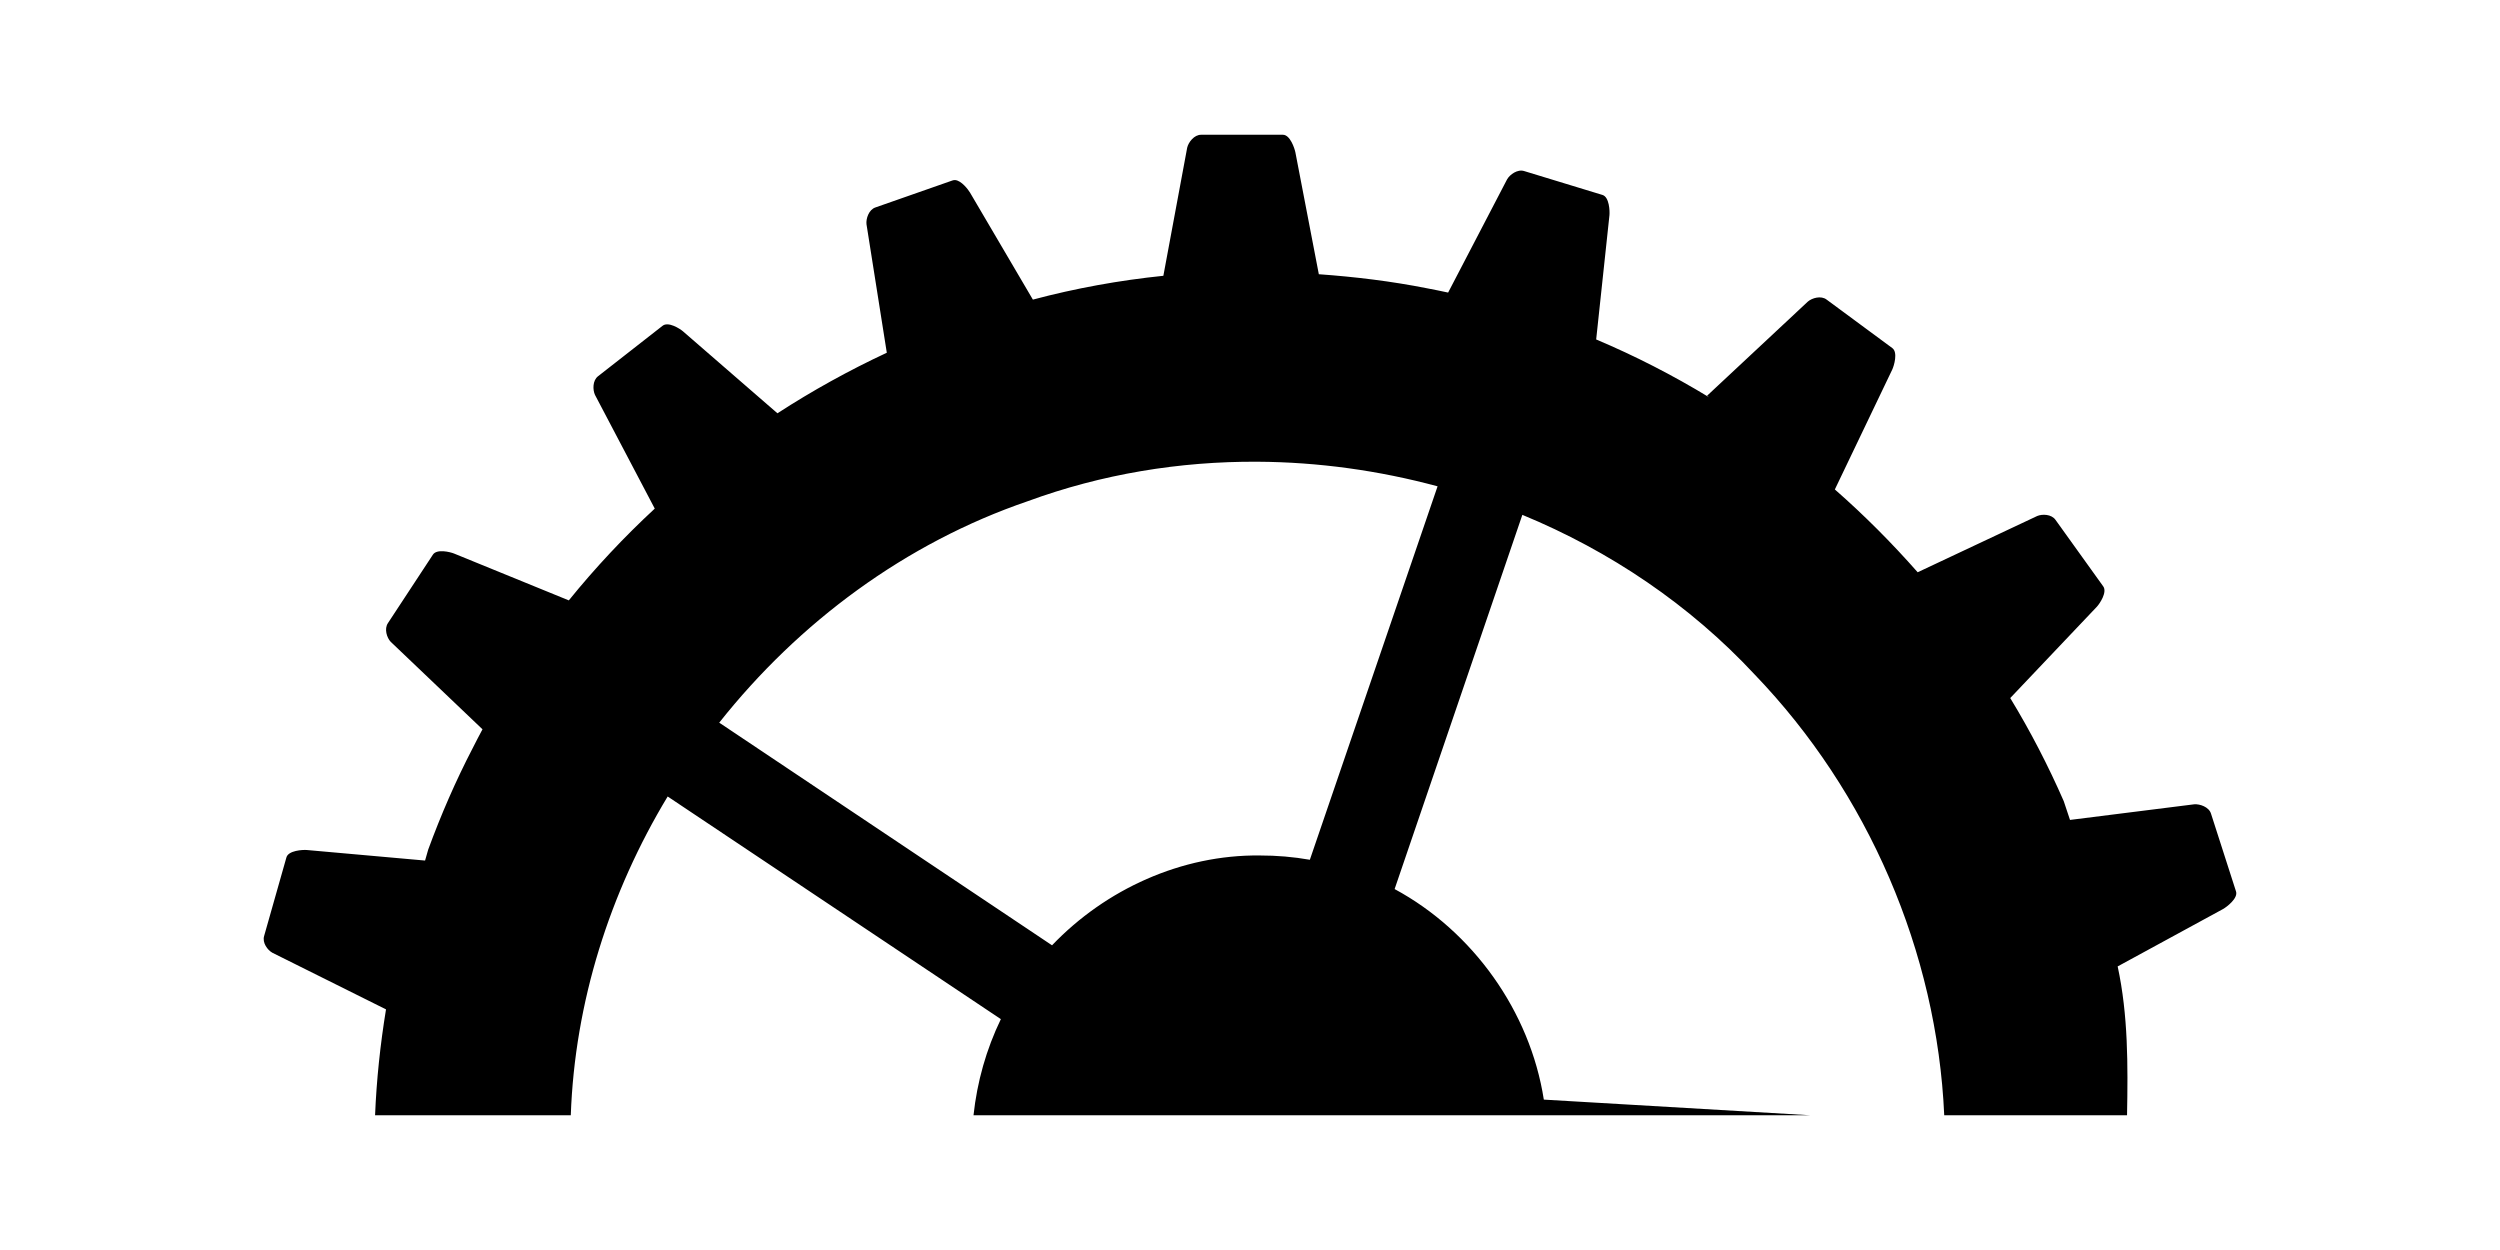
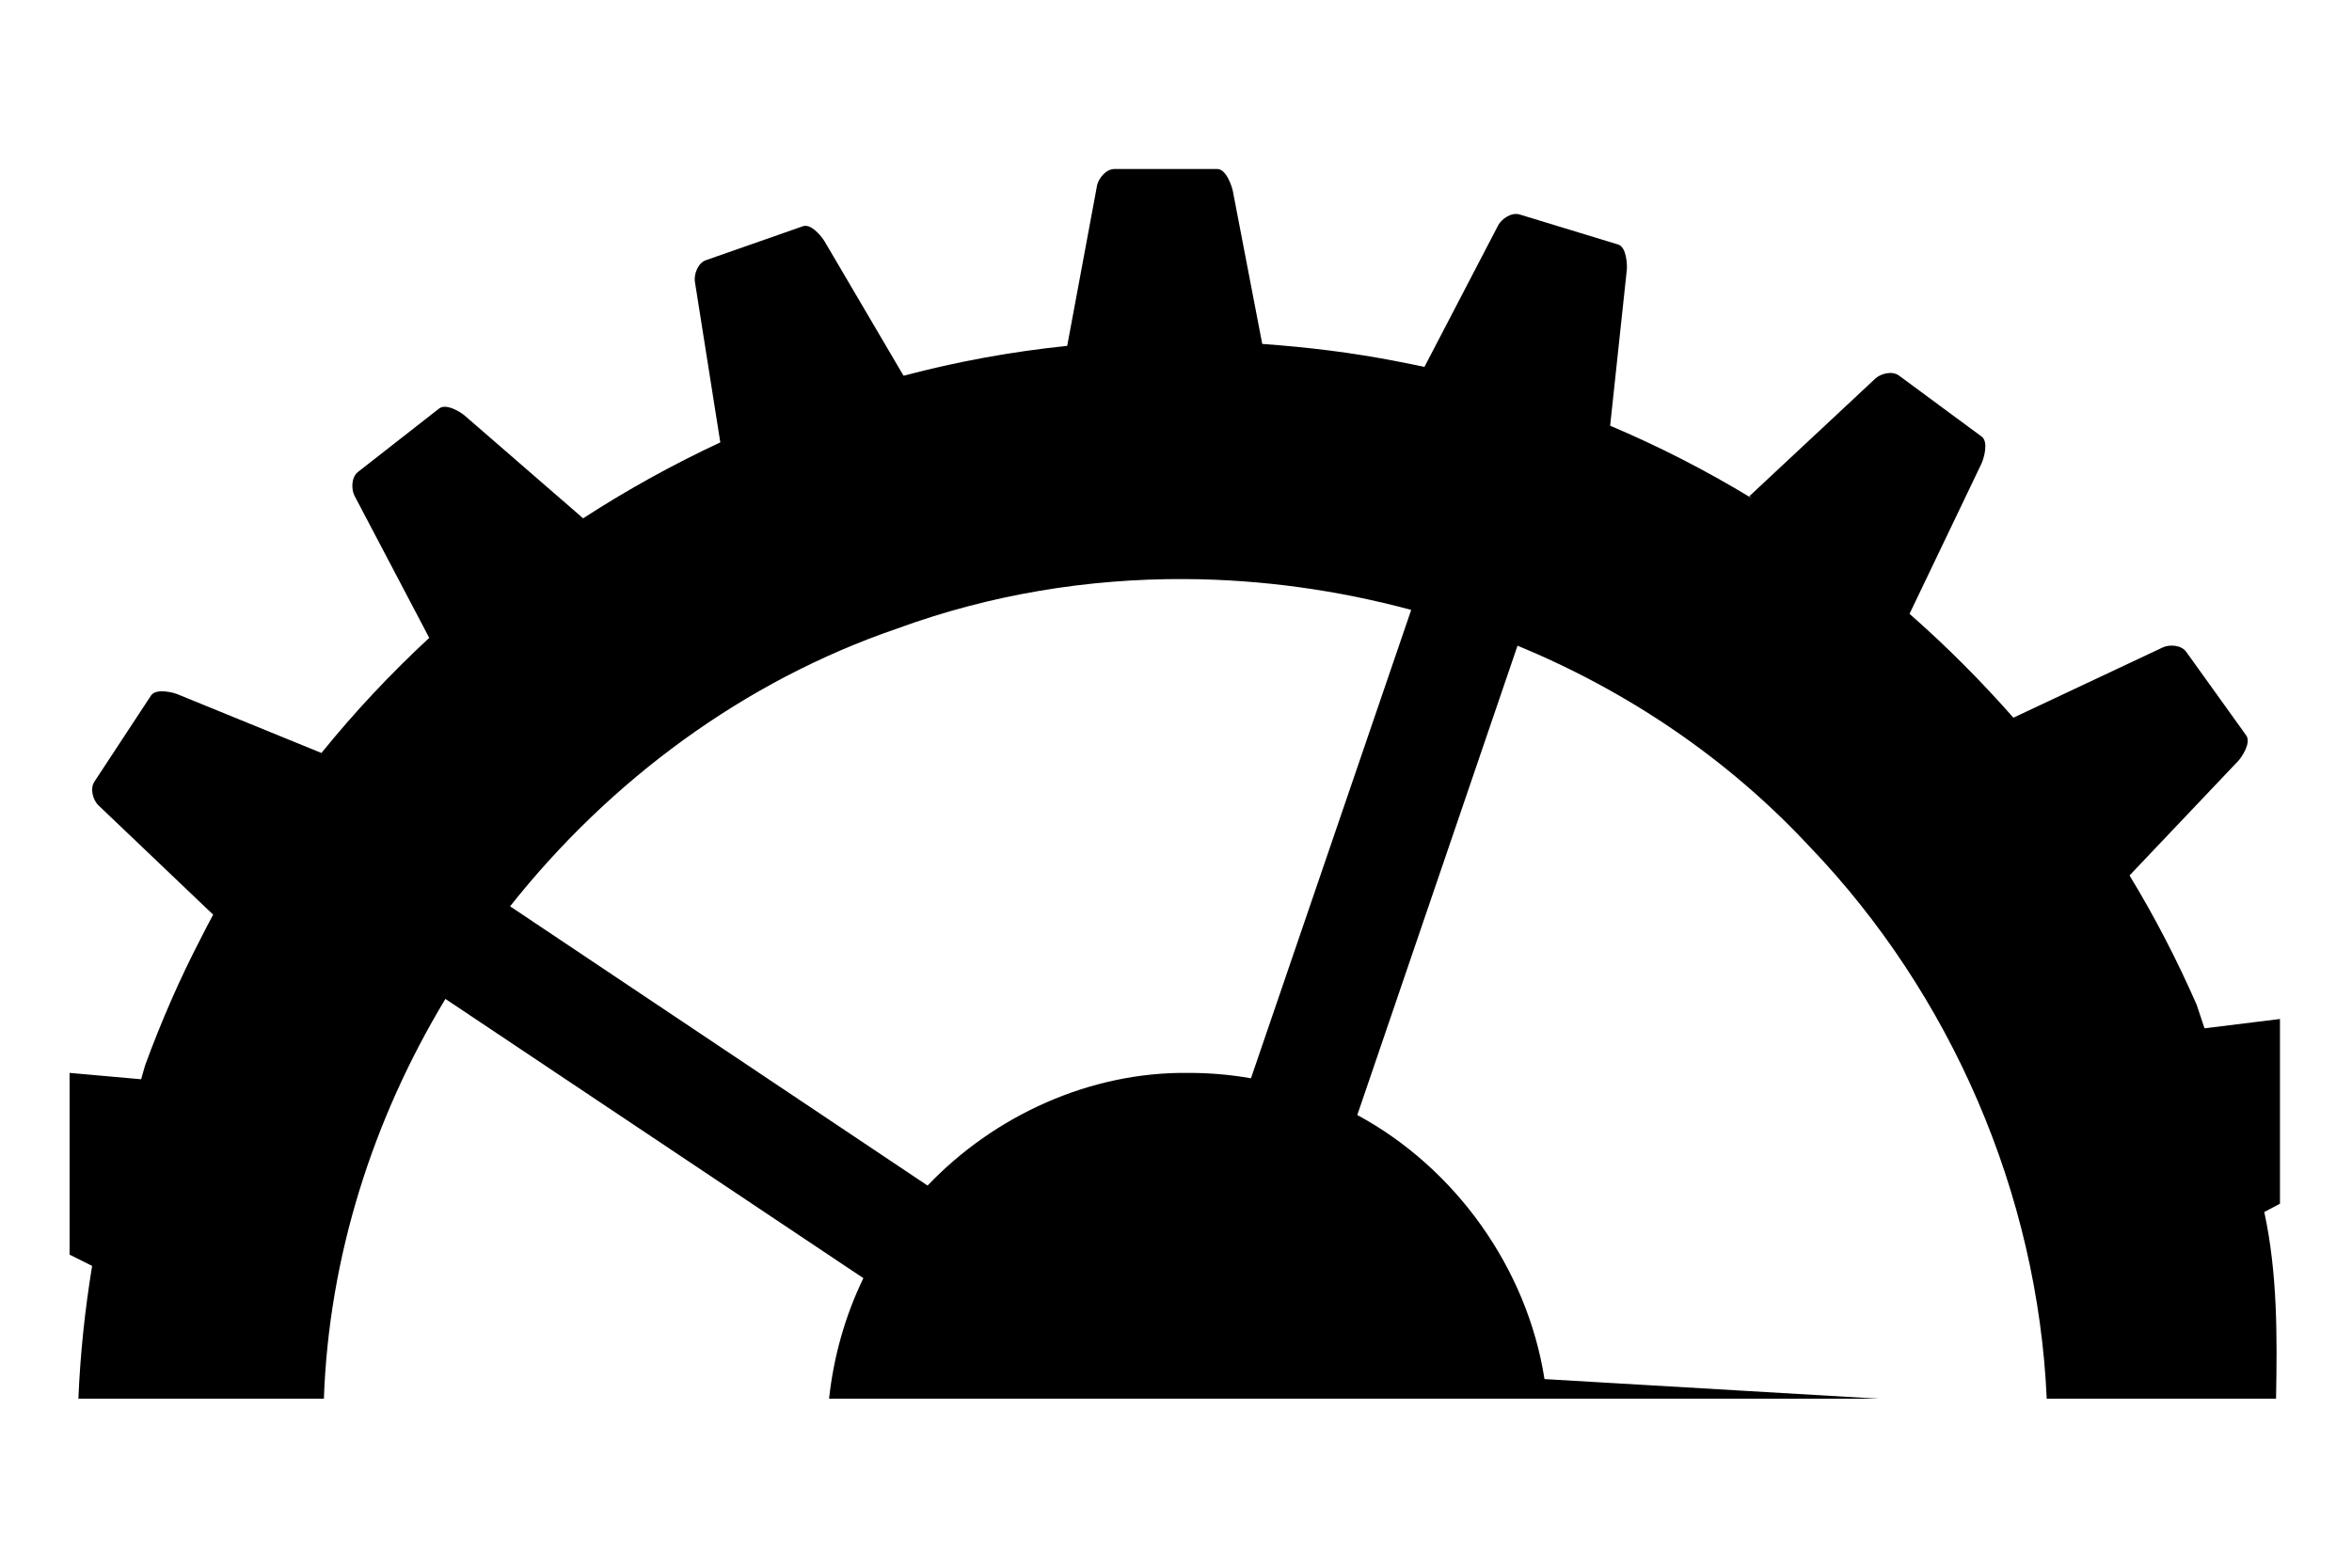
- <svg xmlns="http://www.w3.org/2000/svg" version="1.0" width="200" height="100" viewBox="0 0 200 100" id="svg2">
-   <defs id="defs7" />
-   <path d="M 96.1,10.781 C 95.532,10.77 95.074,11.385 94.975,11.813 L 93.069,22.063 C 89.546,22.426 86.047,23.06 82.631,23.969 L 77.6,15.406 C 77.456,15.167 76.916,14.447 76.413,14.406 C 76.341,14.401 76.262,14.413 76.194,14.438 L 70.038,16.594 C 69.499,16.773 69.269,17.501 69.319,17.938 L 70.944,28.219 C 67.924,29.628 64.992,31.25 62.194,33.063 L 54.631,26.5 C 54.388,26.294 53.459,25.7 53.006,26.063 L 47.85,30.094 C 47.397,30.436 47.413,31.196 47.6,31.594 L 52.381,40.688 C 49.922,42.967 47.616,45.423 45.506,48.031 L 36.319,44.281 C 36.022,44.163 34.944,43.887 34.631,44.375 L 31.038,49.844 C 30.718,50.313 30.952,51.027 31.256,51.344 L 38.6,58.344 C 38.331,58.843 38.075,59.337 37.819,59.844 C 36.455,62.47 35.274,65.191 34.256,67.969 L 34.006,68.844 L 24.538,68 C 24.219,67.975 23.067,68.035 22.913,68.594 L 21.131,74.875 C 20.965,75.418 21.403,76.006 21.788,76.219 L 30.881,80.75 C 30.422,83.554 30.122,86.378 30.006,89.219 C 35.225,89.219 40.444,89.219 45.663,89.219 C 45.983,80.18 48.777,71.401 53.413,63.719 L 80.069,81.531 C 78.903,83.94 78.166,86.556 77.881,89.219 C 86.194,89.219 94.506,89.219 102.819,89.219 C 109.767,89.219 116.715,89.219 123.663,89.219 L 144.788,89.219 L 123.506,87.969 C 122.408,80.919 117.836,74.508 111.569,71.125 L 121.788,41.188 C 128.783,44.073 135.187,48.384 140.381,53.969 C 149.442,63.395 154.958,76.152 155.538,89.219 C 160.413,89.219 165.288,89.219 170.163,89.219 C 170.237,85.224 170.256,81.216 169.413,77.313 L 177.85,72.719 C 178.129,72.562 179.064,71.863 178.881,71.313 L 176.881,65.094 C 176.718,64.55 175.975,64.307 175.538,64.344 L 165.6,65.594 L 165.1,64.094 C 163.856,61.251 162.43,58.493 160.819,55.844 L 167.756,48.531 C 167.973,48.297 168.6,47.373 168.256,46.906 L 164.444,41.594 C 164.121,41.127 163.38,41.111 162.975,41.281 L 153.413,45.781 C 151.347,43.435 149.139,41.217 146.788,39.156 L 151.381,29.563 C 151.516,29.273 151.851,28.183 151.381,27.844 L 146.131,23.969 C 145.681,23.623 144.965,23.839 144.631,24.125 L 136.569,31.656 L 136.725,31.781 C 133.831,30.022 130.814,28.475 127.694,27.156 L 128.756,17.219 C 128.787,16.901 128.75,15.758 128.194,15.594 L 121.944,13.688 C 121.404,13.511 120.788,13.964 120.569,14.344 L 115.85,23.406 C 115.289,23.286 114.727,23.168 114.163,23.063 C 111.305,22.497 108.411,22.146 105.506,21.938 L 103.631,12.188 C 103.568,11.875 103.211,10.776 102.631,10.781 L 96.1,10.781 z M 100.6,36.938 C 105.454,36.965 110.318,37.639 115.006,38.906 L 104.788,68.781 C 103.465,68.548 102.134,68.437 100.788,68.438 C 94.541,68.365 88.448,71.135 84.163,75.625 L 57.538,57.813 C 63.912,49.768 72.45,43.437 82.225,40.094 C 88.129,37.929 94.36,36.902 100.6,36.938 z" id="path4" style="fill:#000000;fill-opacity:1;stroke:none;stroke-width:2;stroke-miterlimit:4;stroke-dasharray:none;stroke-opacity:1" />
+ <svg xmlns="http://www.w3.org/2000/svg" baseProfile="tiny" height="100" version="1.0" viewBox="0 0 150 100" width="150">
+   <defs />
+   <path d="M 71.094 10.781 C 70.526 10.77 70.068 11.385 69.969 11.812 L 68.062 22.062 C 64.539 22.426 61.041 23.06 57.625 23.969 L 52.594 15.406 C 52.45 15.167 51.91 14.447 51.406 14.406 C 51.334 14.4 51.256 14.413 51.188 14.438 L 45.031 16.594 C 44.493 16.773 44.262 17.501 44.312 17.938 L 45.938 28.219 C 42.917 29.628 39.986 31.25 37.188 33.062 L 29.625 26.5 C 29.381 26.293 28.452 25.7 28 26.062 L 22.844 30.094 C 22.391 30.436 22.407 31.196 22.594 31.594 L 27.375 40.688 C 24.915 42.967 22.61 45.423 20.5 48.031 L 11.312 44.281 C 11.016 44.163 9.938 43.887 9.625 44.375 L 6.031 49.844 C 5.711 50.313 5.946 51.027 6.25 51.344 L 13.594 58.344 C 13.325 58.843 13.069 59.337 12.812 59.844 C 11.448 62.47 10.268 65.191 9.25 67.969 L 9 68.844 L 4.438 68.438 C 4.438 72.302 4.438 76.166 4.438 80.031 L 5.875 80.75 C 5.415 83.554 5.116 86.378 5 89.219 C 10.219 89.219 15.438 89.219 20.656 89.219 C 20.976 80.18 23.771 71.4 28.406 63.719 L 55.062 81.531 C 53.896 83.94 53.16 86.556 52.875 89.219 C 61.187 89.219 69.5 89.219 77.812 89.219 C 84.76 89.219 91.708 89.219 98.656 89.219 L 119.781 89.219 L 98.5 87.969 C 97.402 80.919 92.829 74.508 86.562 71.125 L 96.781 41.188 C 103.776 44.073 110.18 48.384 115.375 53.969 C 124.435 63.395 129.952 76.152 130.531 89.219 C 135.406 89.219 140.281 89.219 145.156 89.219 C 145.231 85.224 145.249 81.216 144.406 77.312 L 145.406 76.781 C 145.406 72.854 145.406 68.927 145.406 65 L 140.594 65.594 L 140.094 64.094 C 138.85 61.251 137.424 58.493 135.812 55.844 L 142.75 48.531 C 142.967 48.297 143.593 47.373 143.25 46.906 L 139.438 41.594 C 139.114 41.127 138.374 41.111 137.969 41.281 L 128.406 45.781 C 126.341 43.435 124.132 41.217 121.781 39.156 L 126.375 29.562 C 126.509 29.273 126.845 28.183 126.375 27.844 L 121.125 23.969 C 120.674 23.623 119.958 23.839 119.625 24.125 L 111.562 31.656 L 111.719 31.781 C 108.824 30.022 105.808 28.475 102.688 27.156 L 103.75 17.219 C 103.781 16.901 103.743 15.758 103.188 15.594 L 96.938 13.688 C 96.398 13.511 95.782 13.963 95.562 14.344 L 90.844 23.406 C 90.283 23.285 89.721 23.168 89.156 23.062 C 86.298 22.497 83.405 22.146 80.5 21.938 L 78.625 12.188 C 78.561 11.875 78.205 10.776 77.625 10.781 L 71.094 10.781 z M 75.594 36.938 C 80.447 36.965 85.311 37.639 90 38.906 L 79.781 68.781 C 78.459 68.548 77.128 68.437 75.781 68.438 C 69.534 68.365 63.441 71.135 59.156 75.625 L 32.531 57.812 C 38.905 49.768 47.444 43.437 57.219 40.094 C 63.123 37.929 69.354 36.902 75.594 36.938 z " style="fill:#000000;fill-opacity:1;stroke:none;stroke-width:2;stroke-miterlimit:4;stroke-dasharray:none;stroke-opacity:1" />
</svg>
